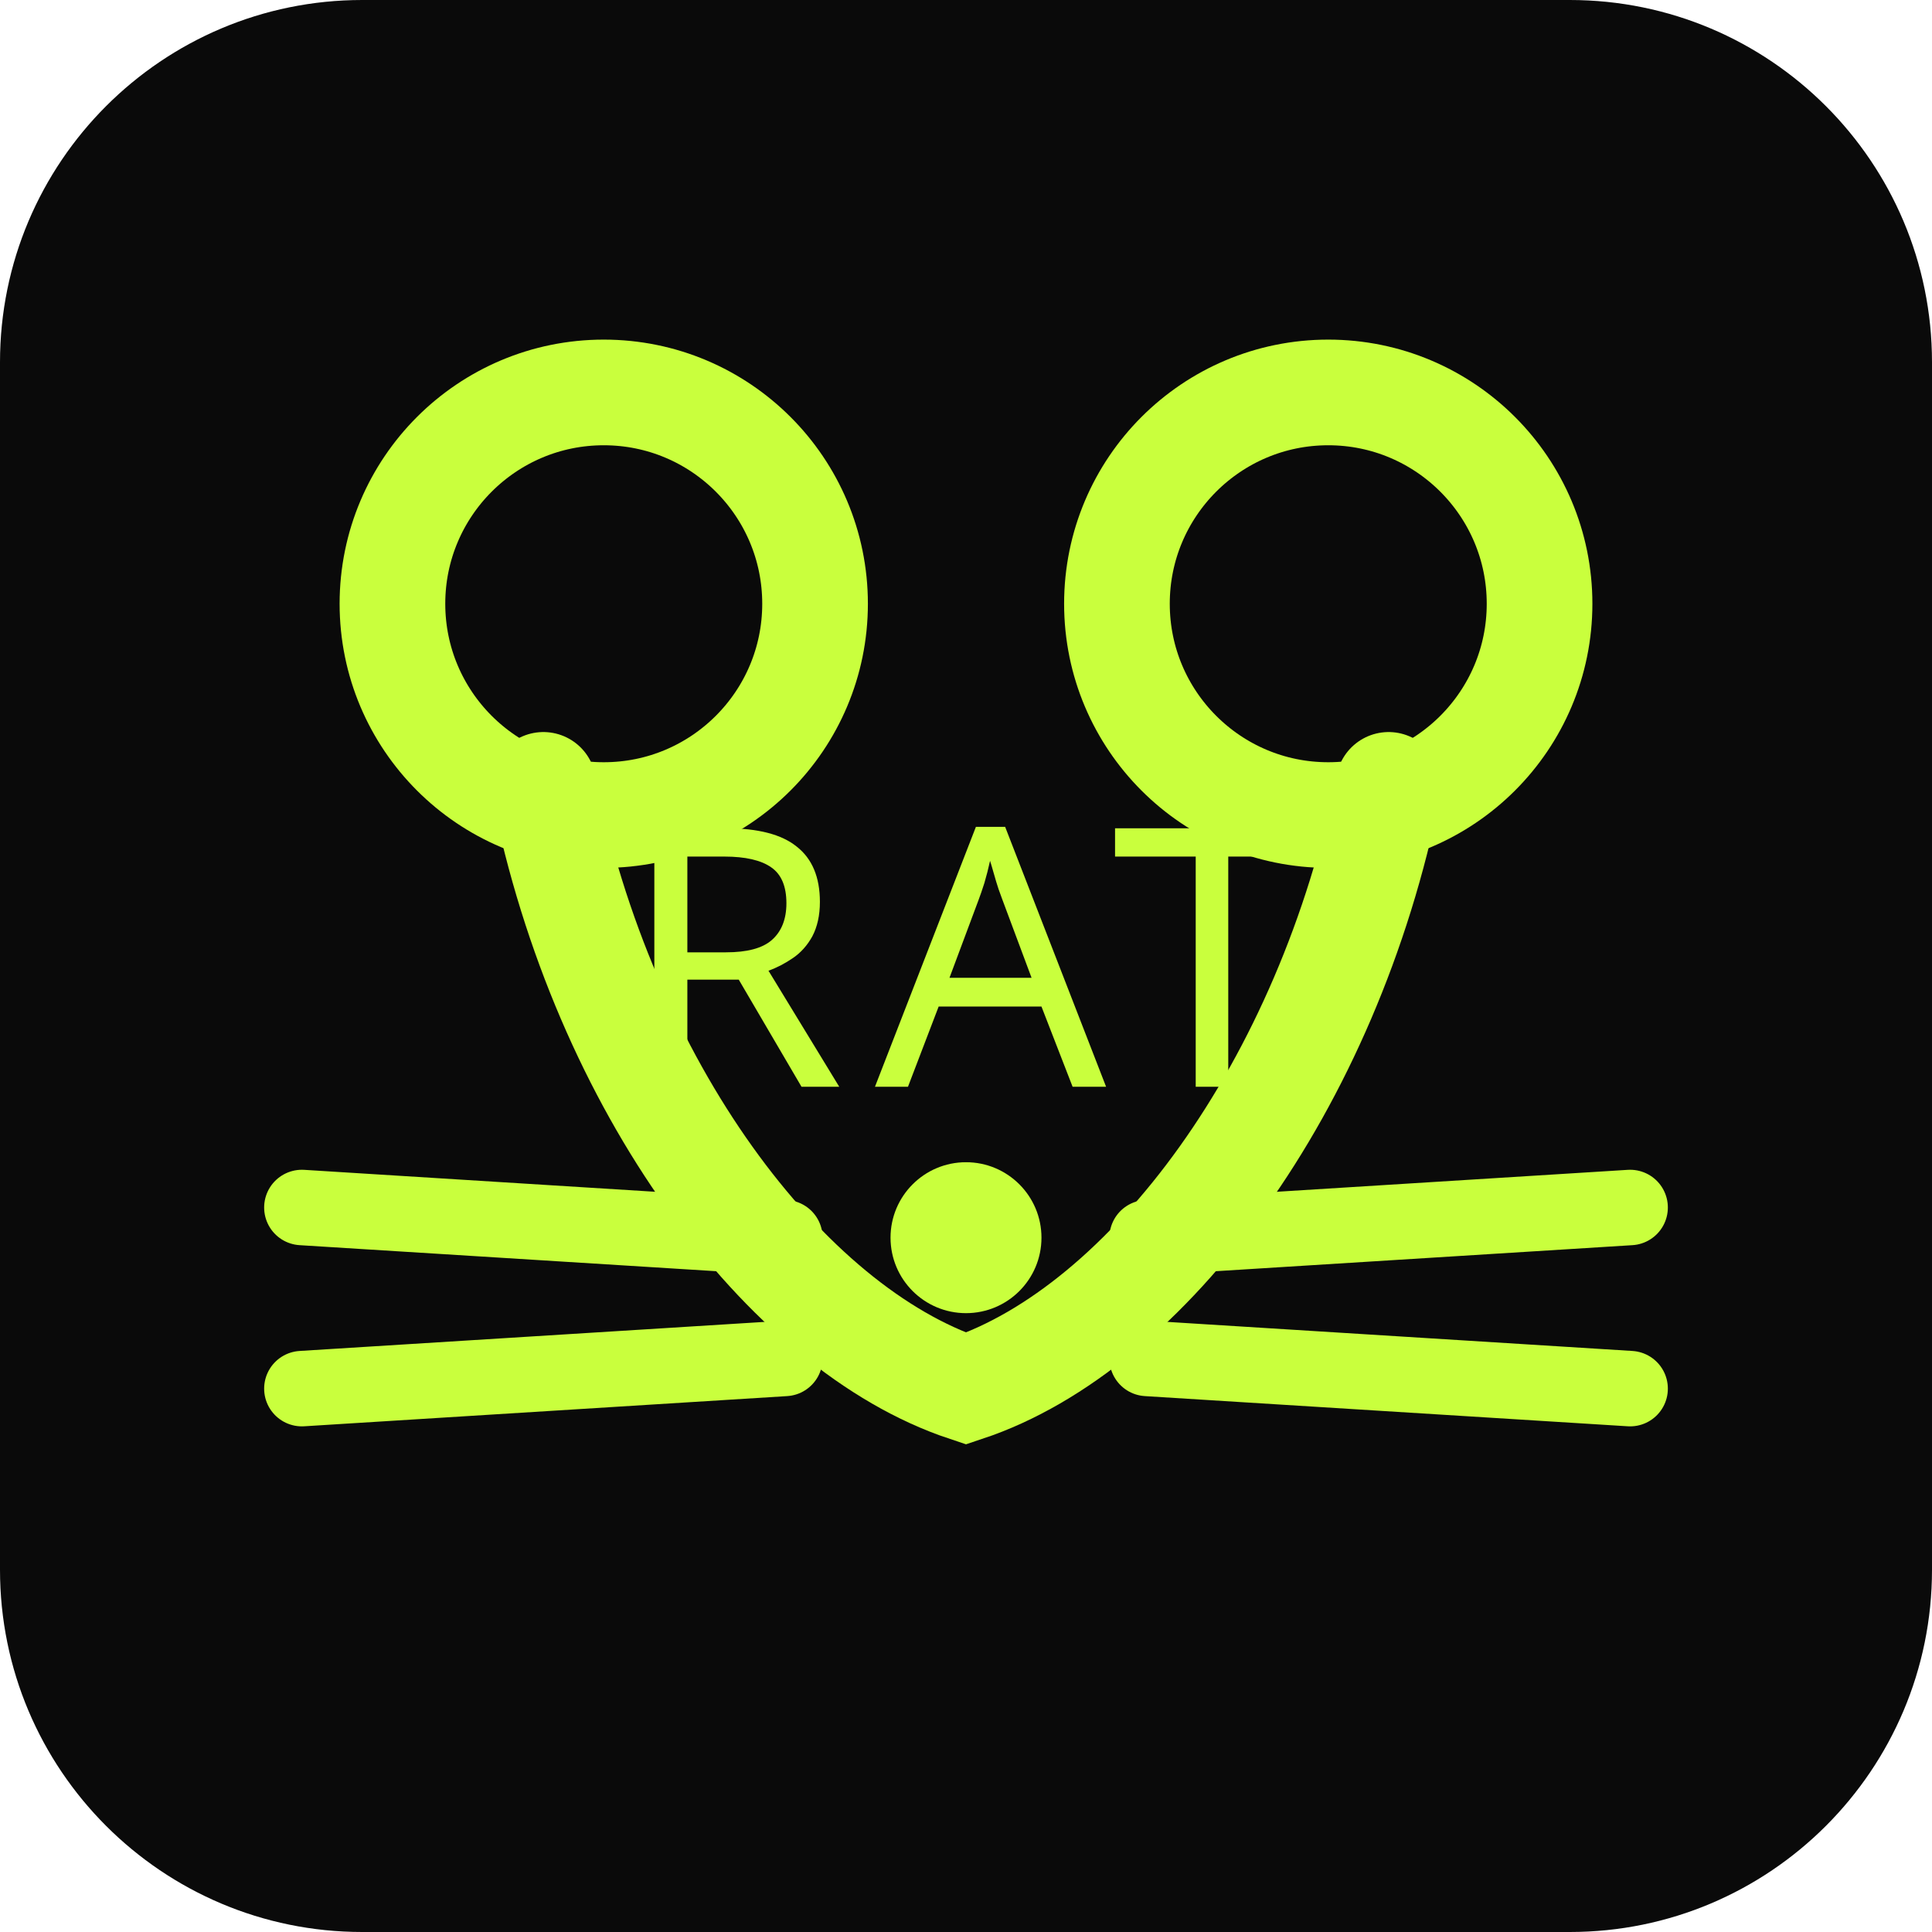
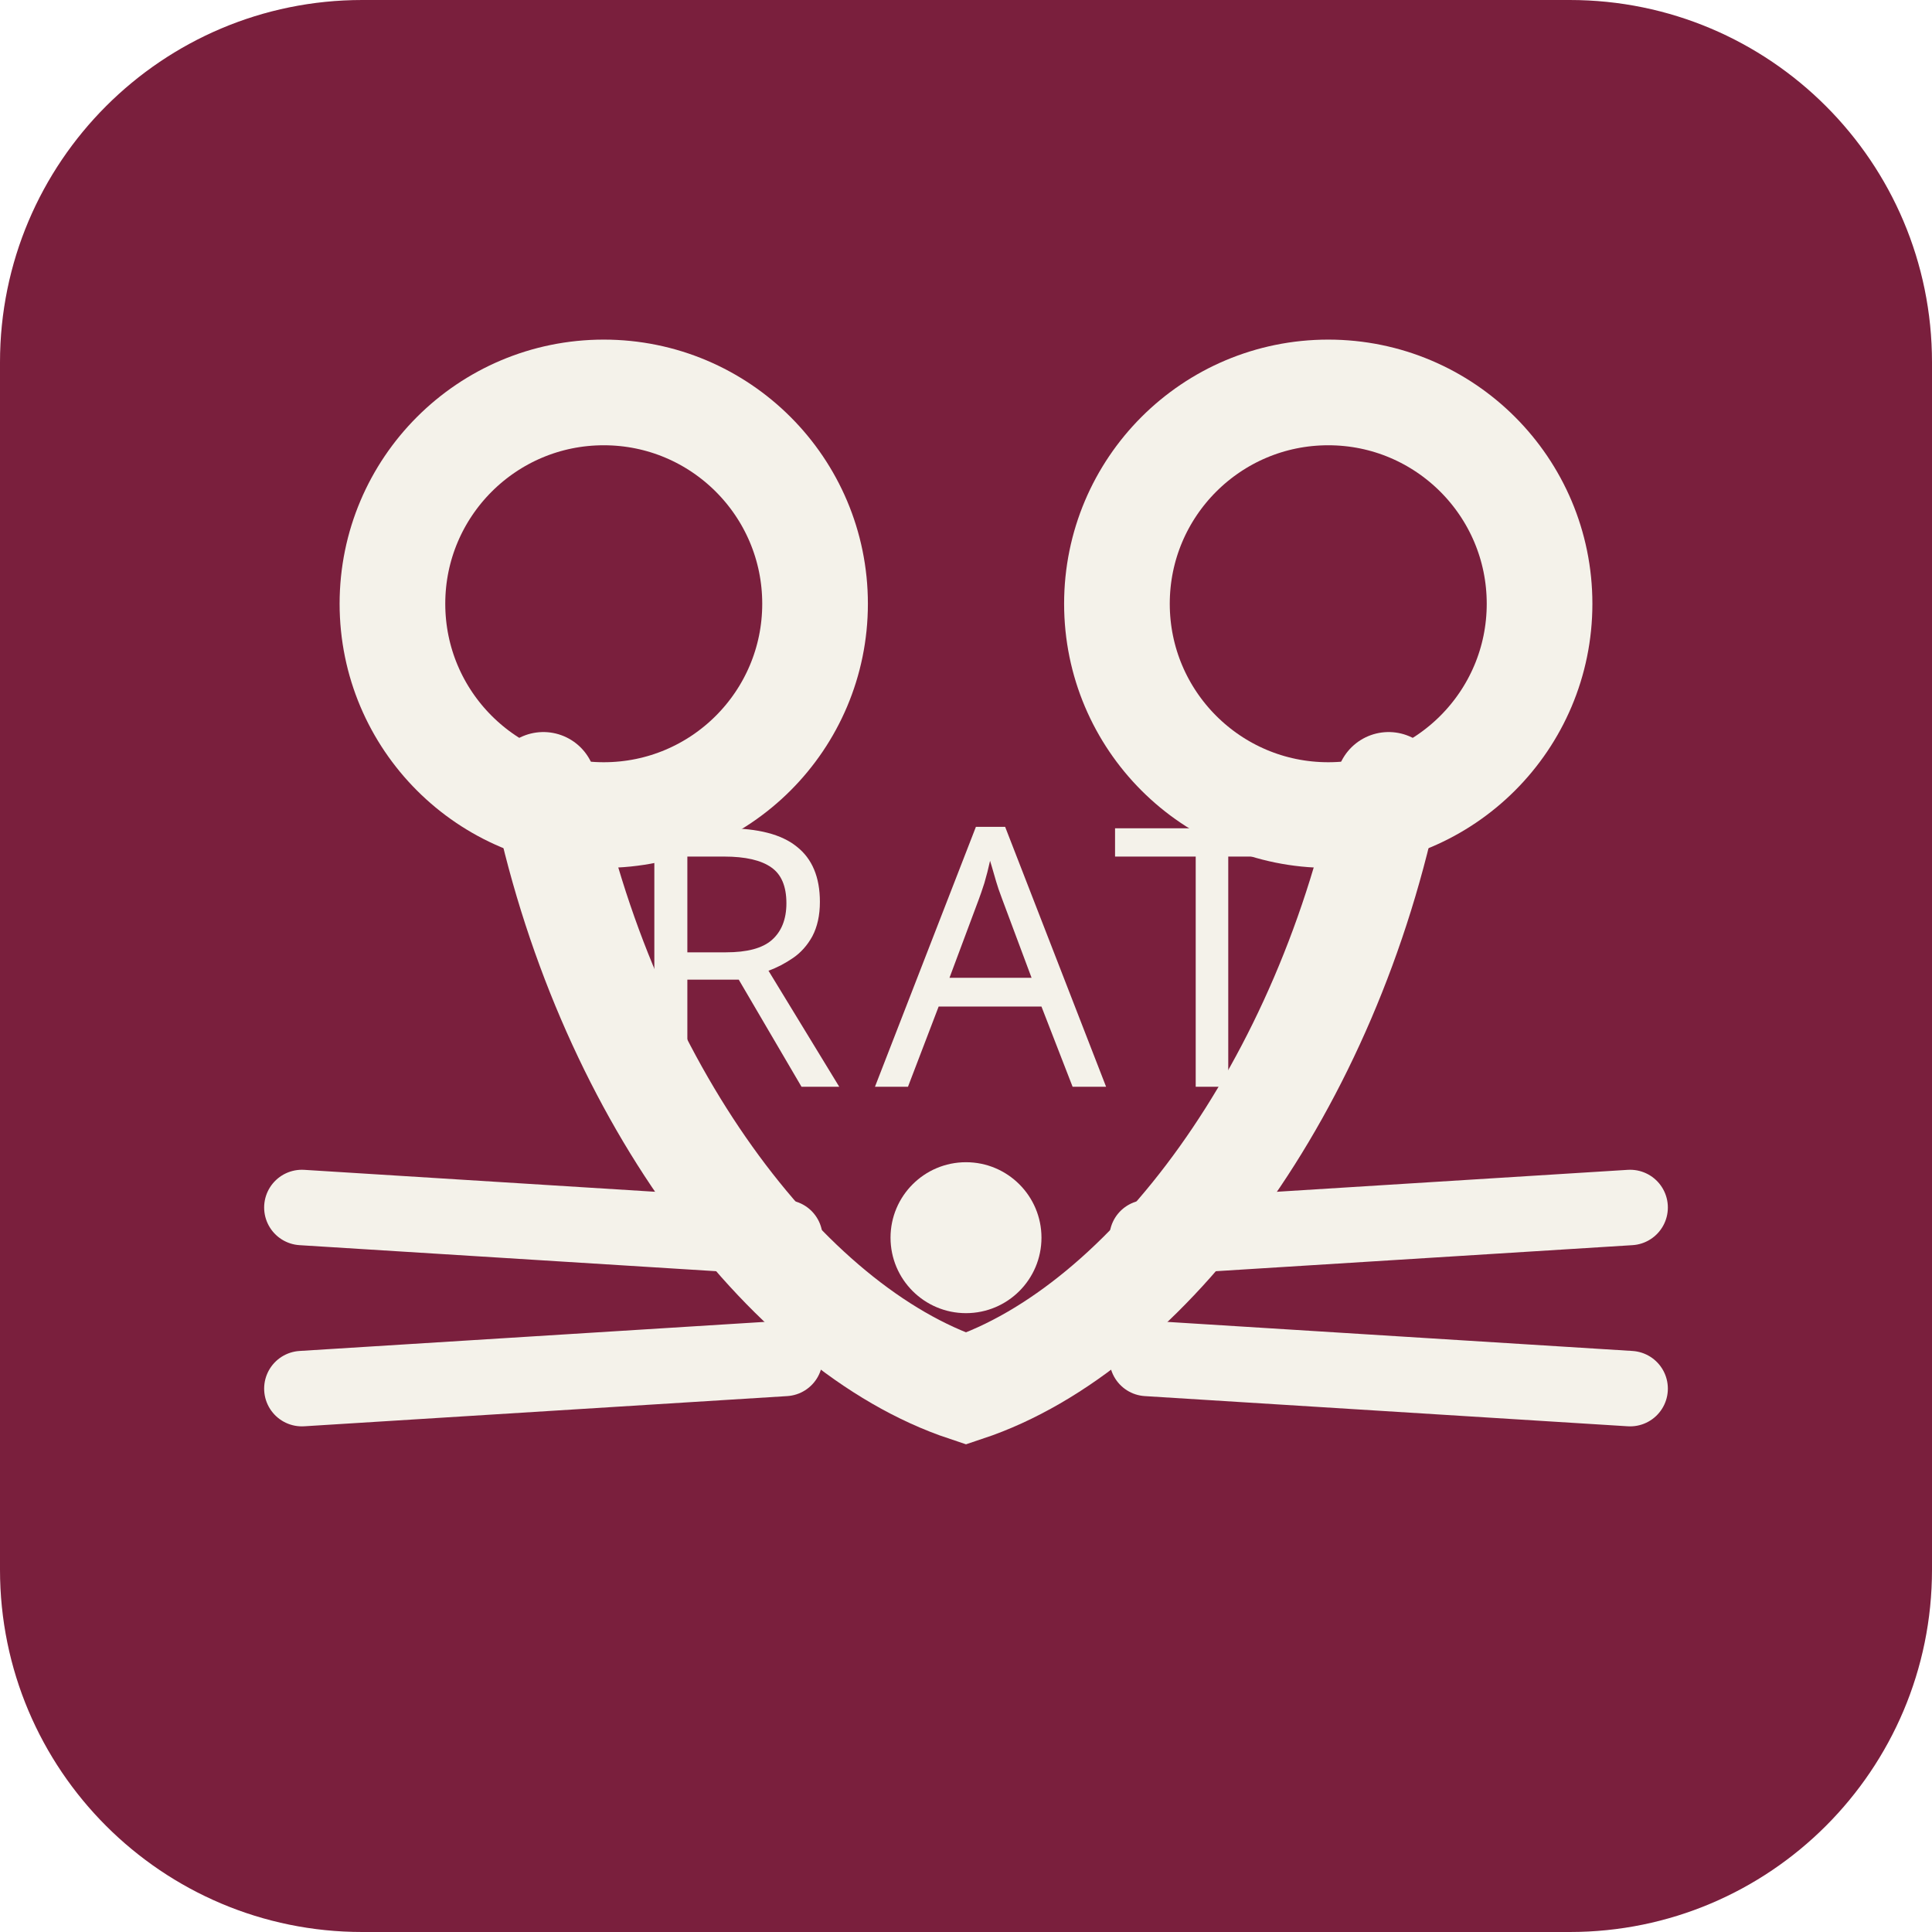
<svg xmlns="http://www.w3.org/2000/svg" viewBox="0 0 64 64">
-   <rect width="64" height="64" rx="12" fill="#0a0a0a" />
-   <g fill="none" stroke="#c9ff3d" stroke-width="3.5" stroke-linecap="round">
+   <rect width="64" height="64" rx="12" fill="#7A1F3D" />
+   <g fill="none" stroke="#f4f2ea" stroke-width="3.5" stroke-linecap="round">
    <circle cx="20" cy="20" r="7" />
    <circle cx="44" cy="20" r="7" />
    <path d="M18 26c2 10 8 18 14 20 6-2 12-10 14-20" />
    <path d="M10 40l16 1M10 46l16-1M54 40l-16 1M54 46l-16-1" stroke-width="2.5" />
  </g>
-   <circle cx="32" cy="41" r="2.5" fill="#c9ff3d" />
-   <text x="32" y="36" text-anchor="middle" font-family="Impact,Arial Black,sans-serif" font-size="12" fill="#c9ff3d" letter-spacing="1">RAT</text>
+   <circle cx="32" cy="41" r="2.5" fill="#f4f2ea" />
+   <text x="32" y="36" text-anchor="middle" font-family="Impact,Arial Black,sans-serif" font-size="12" fill="#f4f2ea" letter-spacing="1">RAT</text>
</svg>
